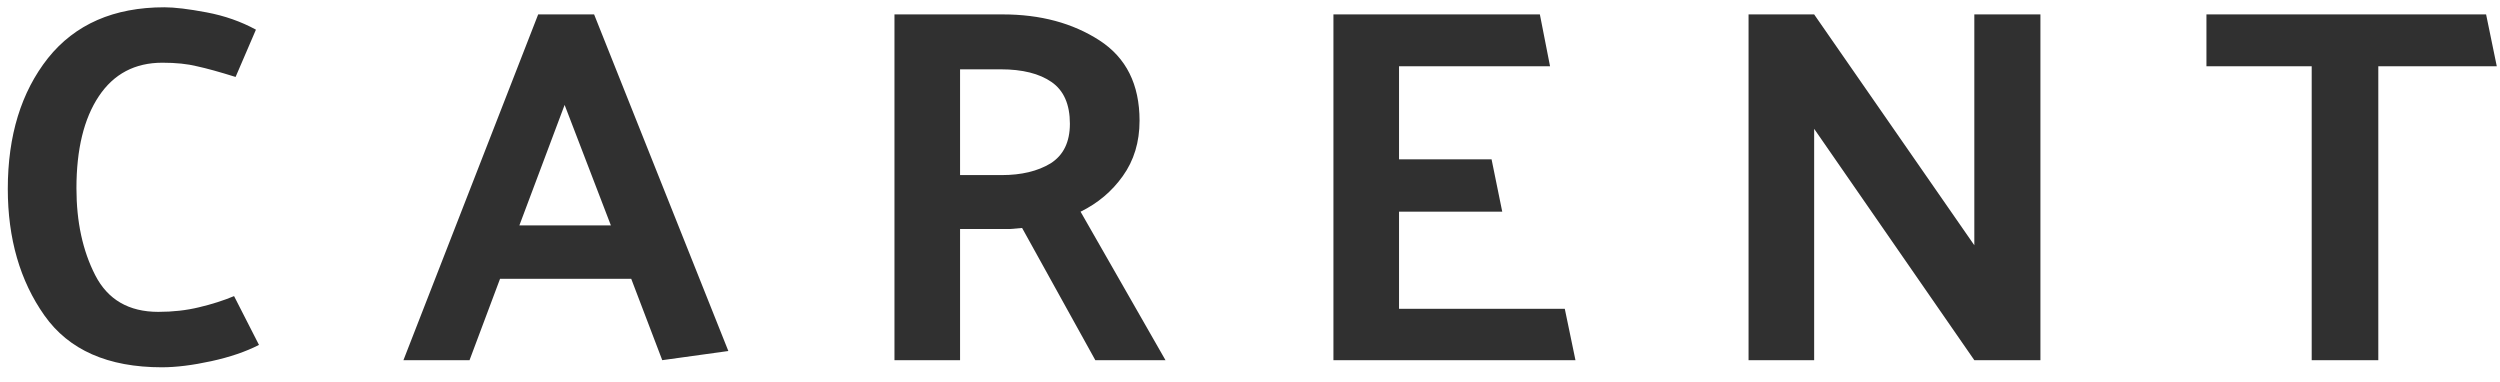
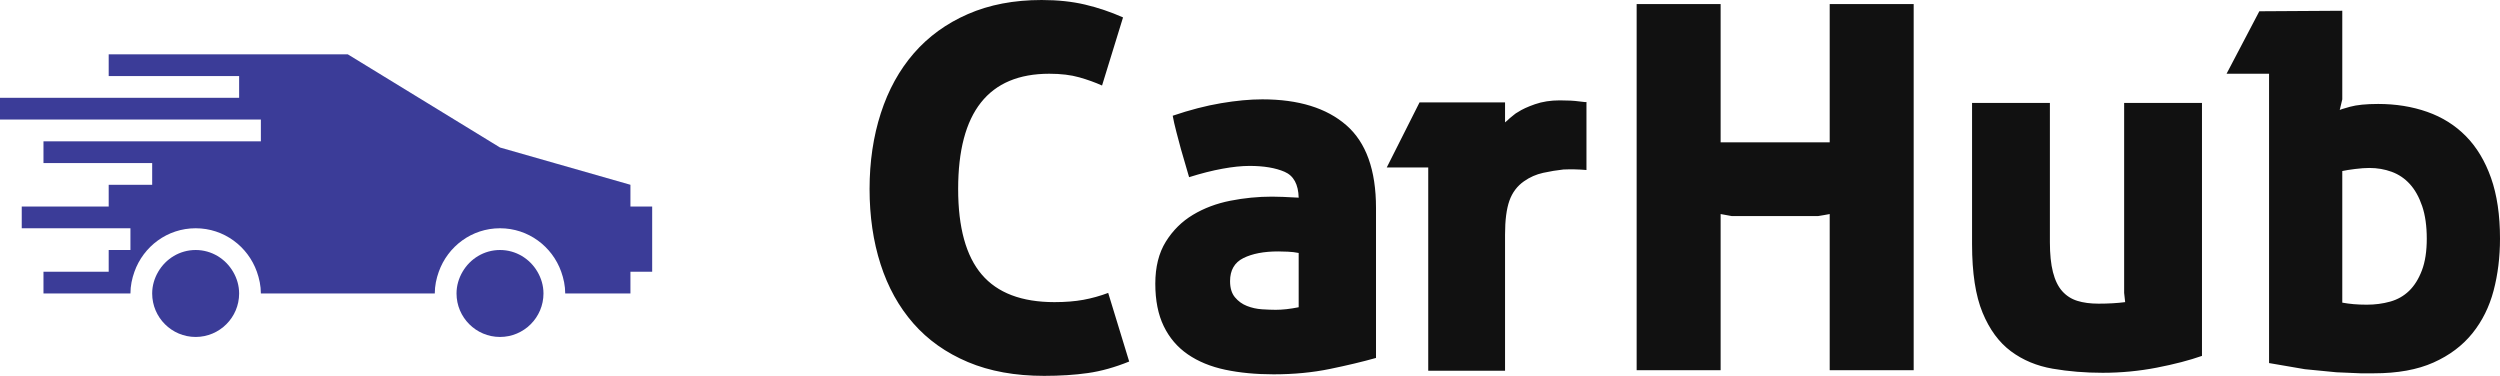
- <svg xmlns="http://www.w3.org/2000/svg" width="118" height="18" viewBox="0 0 118 18" fill="none">
-   <path d="M11.12 3.632C10.352 3.392 9.744 3.224 9.296 3.128C8.848 3.016 8.304 2.96 7.664 2.96C6.368 2.96 5.368 3.488 4.664 4.544C3.96 5.6 3.608 7.048 3.608 8.888C3.608 10.472 3.904 11.84 4.496 12.992C5.088 14.144 6.08 14.72 7.472 14.72C8.16 14.72 8.8 14.648 9.392 14.504C10 14.36 10.552 14.184 11.048 13.976L12.224 16.28C11.6 16.6 10.848 16.856 9.968 17.048C9.088 17.24 8.312 17.336 7.64 17.336C5.096 17.336 3.248 16.52 2.096 14.888C0.944 13.256 0.368 11.264 0.368 8.912C0.368 6.4 1 4.344 2.264 2.744C3.544 1.144 5.376 0.344 7.76 0.344C8.24 0.344 8.904 0.424 9.752 0.584C10.6 0.744 11.376 1.016 12.08 1.4L11.12 3.632ZM26.65 4.952L24.514 10.64H28.834L26.65 4.952ZM28.042 0.68L34.378 16.568L31.258 17L29.794 13.16H23.602L22.162 17H19.042L25.402 0.68H28.042ZM47.235 3.272H45.315V8.264H47.283C48.211 8.264 48.979 8.08 49.587 7.712C50.195 7.328 50.499 6.704 50.499 5.84C50.499 4.928 50.211 4.272 49.635 3.872C49.059 3.472 48.259 3.272 47.235 3.272ZM51.699 17L48.243 10.76C48.067 10.776 47.883 10.792 47.691 10.808C47.499 10.808 47.307 10.808 47.115 10.808H45.315V17H42.219V0.68H47.331C49.107 0.68 50.627 1.088 51.891 1.904C53.155 2.72 53.787 3.984 53.787 5.696C53.787 6.704 53.523 7.576 52.995 8.312C52.483 9.032 51.819 9.592 51.003 9.992L55.011 17H51.699ZM74.362 17H62.938V0.68H72.682L73.162 3.128H66.034V7.52H70.402L70.906 9.992H66.034V14.576H73.858L74.362 17ZM96.308 0.68V17H93.188L85.628 6.08V17H82.532V0.68H85.628L93.188 11.576V0.68H96.308ZM104.144 0.68H117.344L117.848 3.128H112.256V17H109.112V3.128H104.144V0.68Z" fill="#303030" />
+ <svg xmlns="http://www.w3.org/2000/svg" width="501.28" height="75.365" viewBox="0 0 230 34.579" class="css-1j8o68f" version="1.1" id="svg17">
+   <defs id="SvgjsDefs2381" />
+   <g id="SvgjsG2382" featurekey="PG4fjM-0" transform="matrix(2,0,0,2,0,-19)" fill="#3b3c98">
+     <g transform="translate(-270 -140)" id="g11">
+       <g id="g9">
+         <path d="M279,161c-0.736,0-1.375,0.405-1.722,1c-0.172,0.295-0.278,0.635-0.278,1c0,1.102,0.897,2,2,2c1.103,0,2-0.898,2-2    c0-0.365-0.105-0.705-0.278-1C280.375,161.405,279.737,161,279,161z" id="path3" />
+         <path d="M293,161c-0.736,0-1.375,0.405-1.722,1c-0.172,0.295-0.278,0.635-0.278,1c0,1.102,0.897,2,2,2c1.103,0,2-0.898,2-2    c0-0.365-0.105-0.705-0.278-1C294.375,161.405,293.737,161,293,161z" id="path5" />
+         <path d="M299,159v-1l-6-1.715L286,152h-11v1h6v1h-11v1h12v1h-10v1h5v1h-2v1h-4v1h5v1h-1v1h-3v1h4c0-0.352,0.072-0.686,0.184-1    c0.414-1.162,1.512-2,2.816-2c1.305,0,2.402,0.838,2.816,2c0.111,0.314,0.184,0.648,0.184,1h8c0-0.352,0.072-0.686,0.184-1    c0.414-1.162,1.512-2,2.816-2c1.305,0,2.402,0.838,2.816,2c0.111,0.314,0.184,0.648,0.184,1h3v-1h1v-3H299z" id="path7" />
+       </g>
+     </g>
+   </g>
+   <g id="SvgjsG2383" featurekey="jxYttZ-0" transform="matrix(2.355529,0,0,2.355529,78.25691,-13.04958)" fill="#111111">
+     <path d="M10.88 19.66 c-0.56 0.227 -1.097 0.377 -1.61 0.45 s-1.083 0.11 -1.71 0.11 c-1.133 0 -2.127 -0.18 -2.98 -0.54 s-1.563 -0.863 -2.13 -1.51 s-0.993 -1.417 -1.28 -2.31 s-0.43 -1.873 -0.43 -2.94 s0.147 -2.053 0.44 -2.96 s0.723 -1.687 1.29 -2.34 s1.27 -1.163 2.11 -1.53 s1.8 -0.55 2.88 -0.55 c0.627 0 1.193 0.06 1.7 0.18 s1 0.287 1.48 0.5 l-0.82 2.66 c-0.267 -0.12 -0.563 -0.227 -0.89 -0.32 s-0.717 -0.14 -1.17 -0.14 c-2.373 0 -3.56 1.5 -3.56 4.5 c0 1.507 0.307 2.62 0.92 3.34 s1.56 1.08 2.84 1.08 c0.427 0 0.803 -0.03 1.13 -0.09 s0.65 -0.15 0.97 -0.27 z M17.5 15.42 c-0.133 -0.027 -0.273 -0.043 -0.42 -0.05 s-0.273 -0.01 -0.38 -0.01 c-0.56 0 -1.013 0.087 -1.36 0.26 s-0.52 0.473 -0.52 0.9 c0 0.267 0.063 0.477 0.19 0.63 s0.283 0.267 0.47 0.34 s0.383 0.117 0.59 0.13 s0.383 0.02 0.53 0.02 c0.267 0 0.567 -0.033 0.9 -0.1 l0 -2.12 z M16.46 13.22 c0.107 0 0.25 0.003 0.43 0.01 s0.383 0.017 0.61 0.03 c-0.013 -0.52 -0.197 -0.857 -0.55 -1.01 s-0.81 -0.23 -1.37 -0.23 c-0.307 0 -0.66 0.037 -1.06 0.11 s-0.833 0.183 -1.3 0.33 l-0.32 -1.1 c-0.04 -0.147 -0.097 -0.36 -0.17 -0.64 s-0.123 -0.5 -0.15 -0.66 c0.667 -0.227 1.297 -0.39 1.89 -0.49 s1.13 -0.15 1.61 -0.15 c1.413 0 2.507 0.337 3.28 1.01 s1.16 1.75 1.16 3.23 l0 5.86 c-0.52 0.147 -1.12 0.29 -1.8 0.43 s-1.413 0.21 -2.2 0.21 c-0.693 0 -1.323 -0.06 -1.89 -0.18 s-1.053 -0.32 -1.46 -0.6 s-0.72 -0.647 -0.94 -1.1 s-0.33 -1.007 -0.33 -1.66 s0.137 -1.2 0.41 -1.64 s0.627 -0.79 1.06 -1.05 s0.92 -0.443 1.46 -0.55 s1.083 -0.16 1.63 -0.16 z M26.06 9.92 c0.16 -0.107 0.383 -0.21 0.67 -0.31 s0.61 -0.15 0.97 -0.15 c0.307 0 0.557 0.013 0.75 0.04 s0.29 0.033 0.29 0.02 l0 2.66 c-0.307 -0.027 -0.607 -0.033 -0.9 -0.02 c-0.253 0.027 -0.517 0.07 -0.79 0.13 s-0.523 0.17 -0.75 0.33 c-0.267 0.187 -0.457 0.44 -0.57 0.76 s-0.17 0.76 -0.17 1.32 l0 5.32 l-3 0 l0 -7.94 l-1.62 0 l1.28 -2.54 l3.34 0 l0 0.78 c0.067 -0.053 0.127 -0.107 0.18 -0.16 c0.053 -0.04 0.107 -0.083 0.16 -0.13 s0.107 -0.083 0.16 -0.11 z M30.7 5.7 l3.28 -0 l0 5.4 l4.26 0 l0 -5.4 l3.28 0 l0 14.3 l-3.28 0 l0 -6.1 c-0.08 0.013 -0.153 0.027 -0.22 0.04 l-0.24 0.04 l-3.36 0 l-0.44 -0.08 l0 6.1 l-3.28 0 l0 -14.3 z M43.8 9.56 l3.04 -0 l0 5.44 c0 0.467 0.04 0.857 0.12 1.17 s0.2 0.56 0.36 0.74 s0.357 0.307 0.59 0.38 s0.51 0.11 0.83 0.11 c0.387 0 0.733 -0.02 1.04 -0.06 l-0.04 -0.36 l0 -7.42 l3.04 0 l0 9.88 c-0.493 0.173 -1.083 0.327 -1.77 0.46 s-1.39 0.2 -2.11 0.2 c-0.68 0 -1.33 -0.053 -1.95 -0.16 s-1.163 -0.333 -1.63 -0.68 s-0.837 -0.85 -1.11 -1.51 s-0.41 -1.55 -0.41 -2.67 l0 -5.52 z M58.26 5.96 l-0 3.46 l-0.1 0.42 c0 -0.013 0.133 -0.057 0.4 -0.13 s0.633 -0.11 1.1 -0.11 c0.693 0 1.333 0.103 1.92 0.31 s1.09 0.523 1.51 0.95 s0.747 0.97 0.98 1.63 s0.35 1.45 0.35 2.37 c0 0.72 -0.083 1.397 -0.25 2.03 s-0.443 1.19 -0.83 1.67 s-0.893 0.86 -1.52 1.14 s-1.4 0.42 -2.32 0.42 l-0.53 0 l-0.94 -0.04 l-1.23 -0.12 l-1.4 -0.24 l0 -11.3 l-1.66 0 l1.28 -2.44 z M59.22 17.44 c0.32 0 0.623 -0.04 0.91 -0.12 s0.533 -0.22 0.74 -0.42 s0.373 -0.467 0.5 -0.8 s0.19 -0.747 0.19 -1.24 s-0.06 -0.917 -0.18 -1.27 s-0.28 -0.64 -0.48 -0.86 s-0.437 -0.38 -0.71 -0.48 s-0.563 -0.15 -0.87 -0.15 c-0.16 0 -0.347 0.013 -0.56 0.04 s-0.38 0.053 -0.5 0.08 l0 5.14 c0.147 0.027 0.297 0.047 0.45 0.06 s0.323 0.02 0.51 0.02 z" id="path14" />
+   </g>
</svg>
